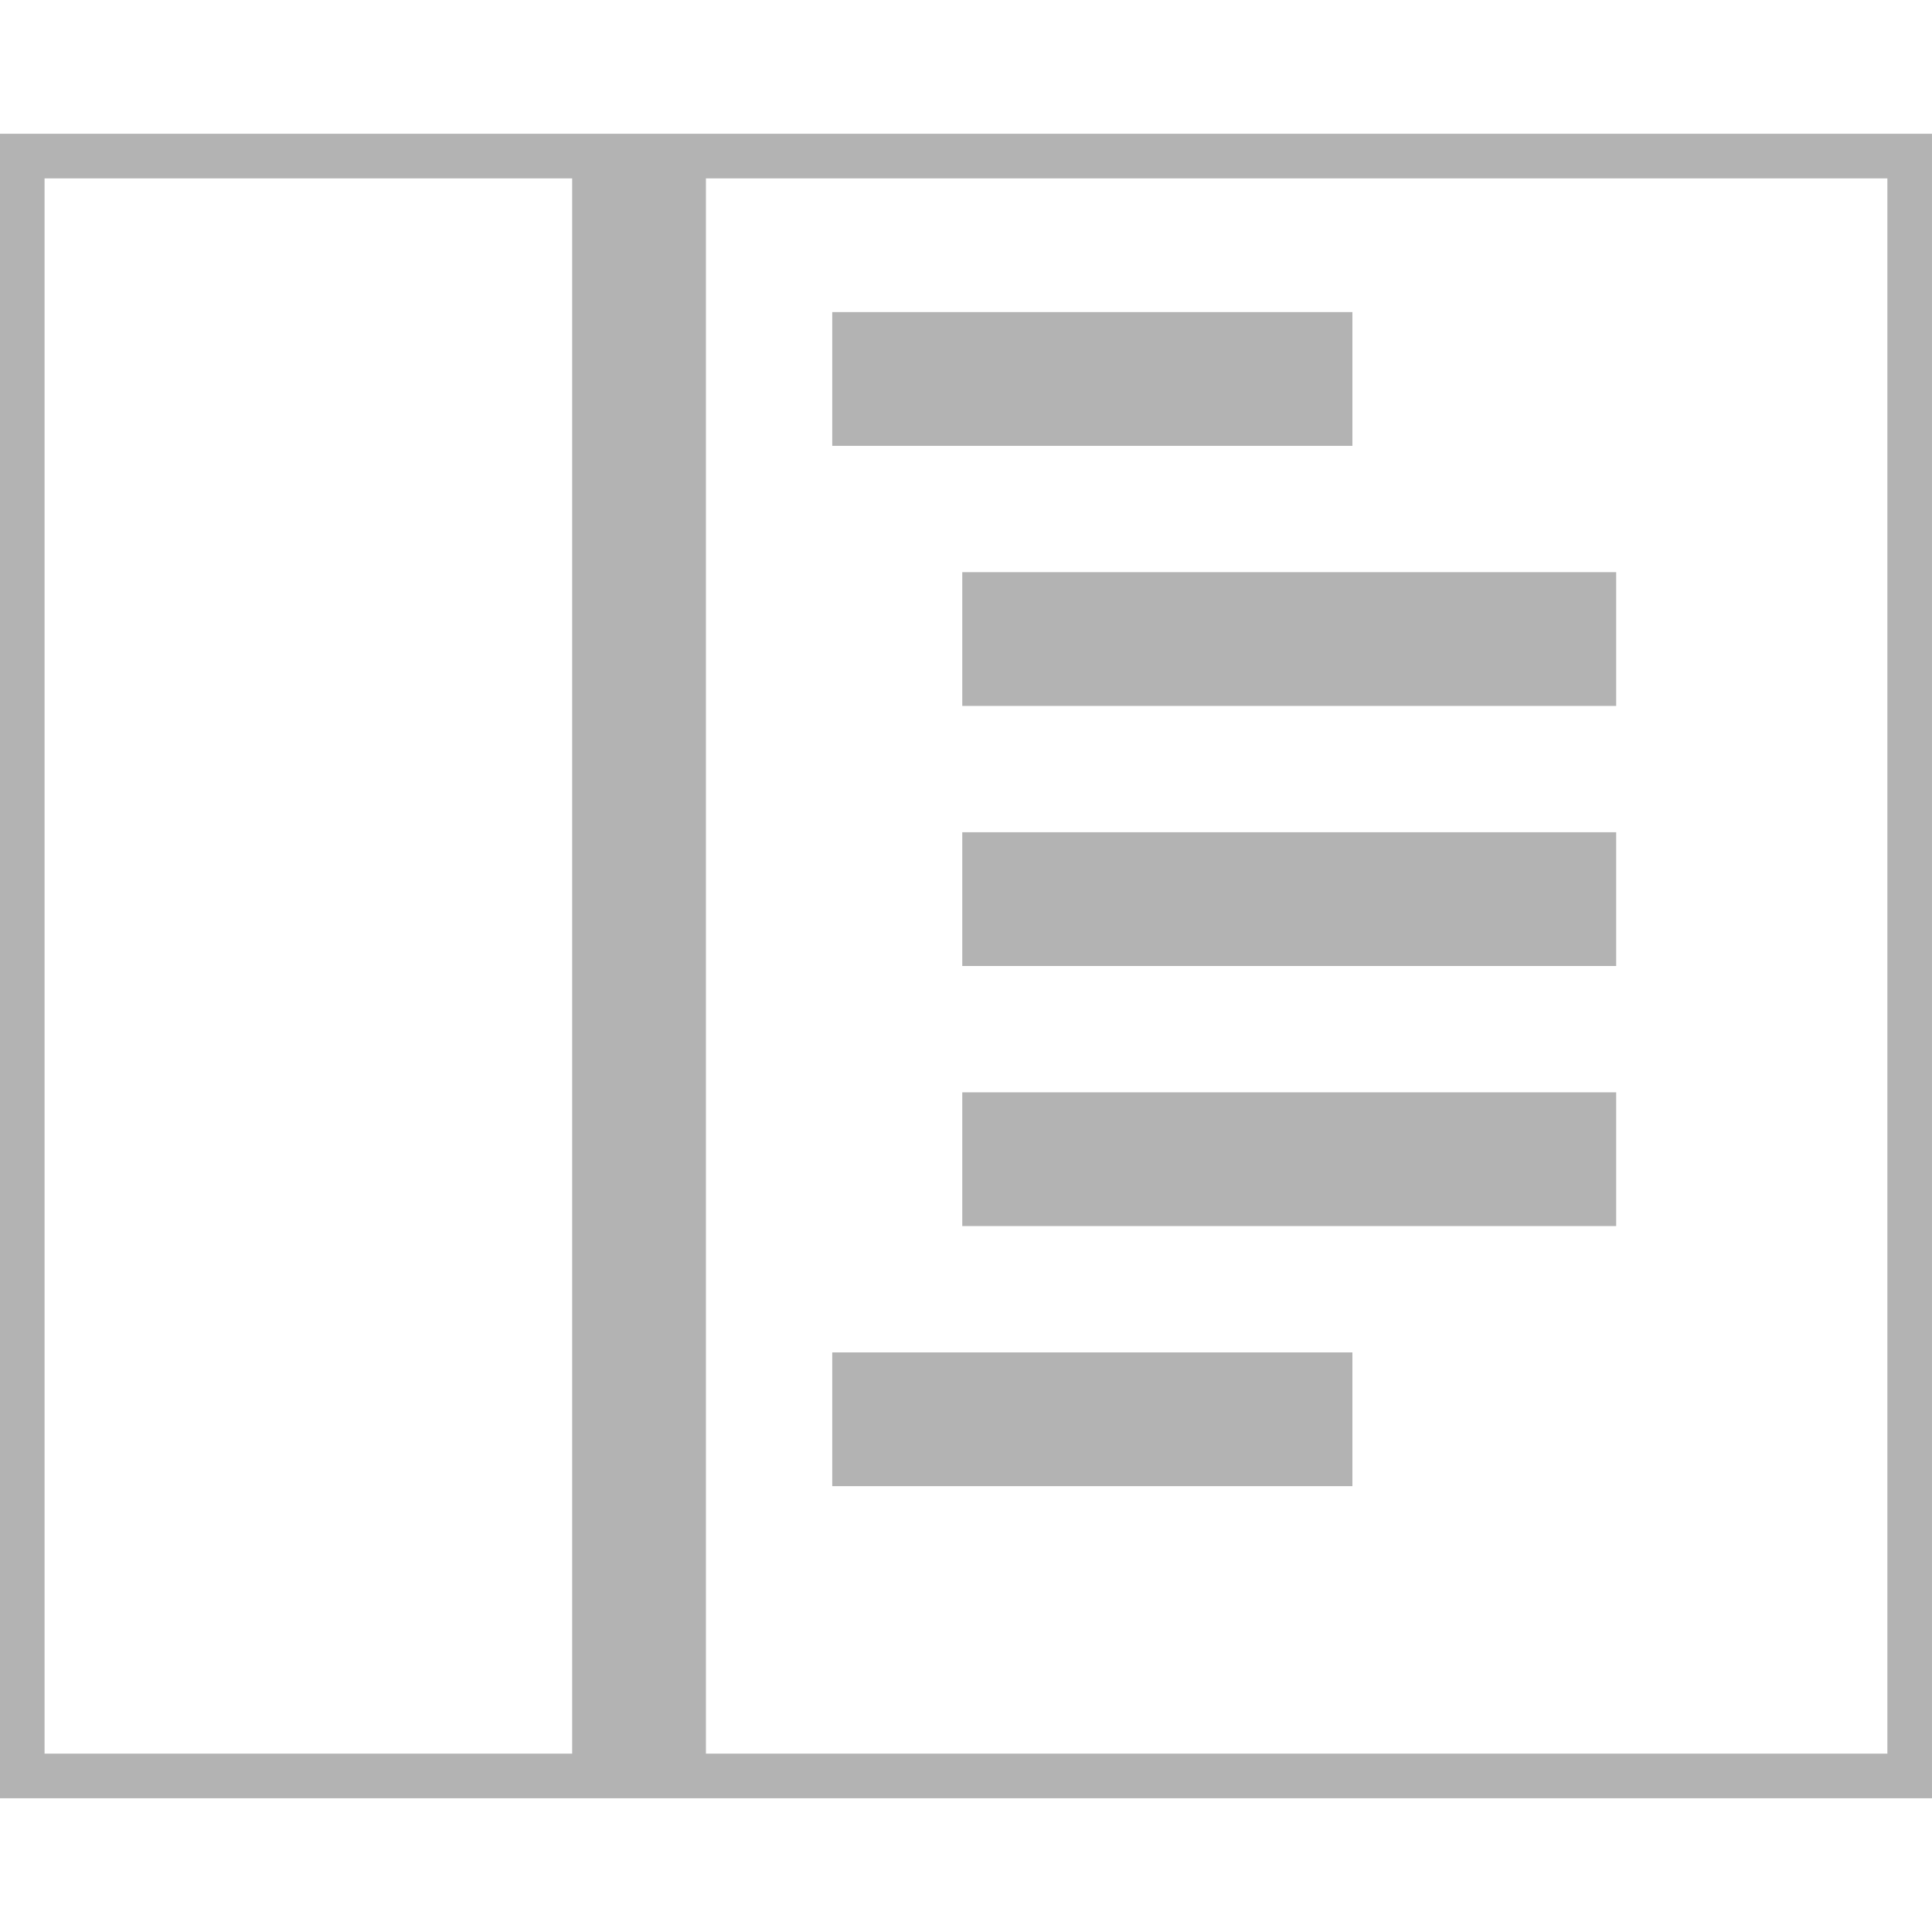
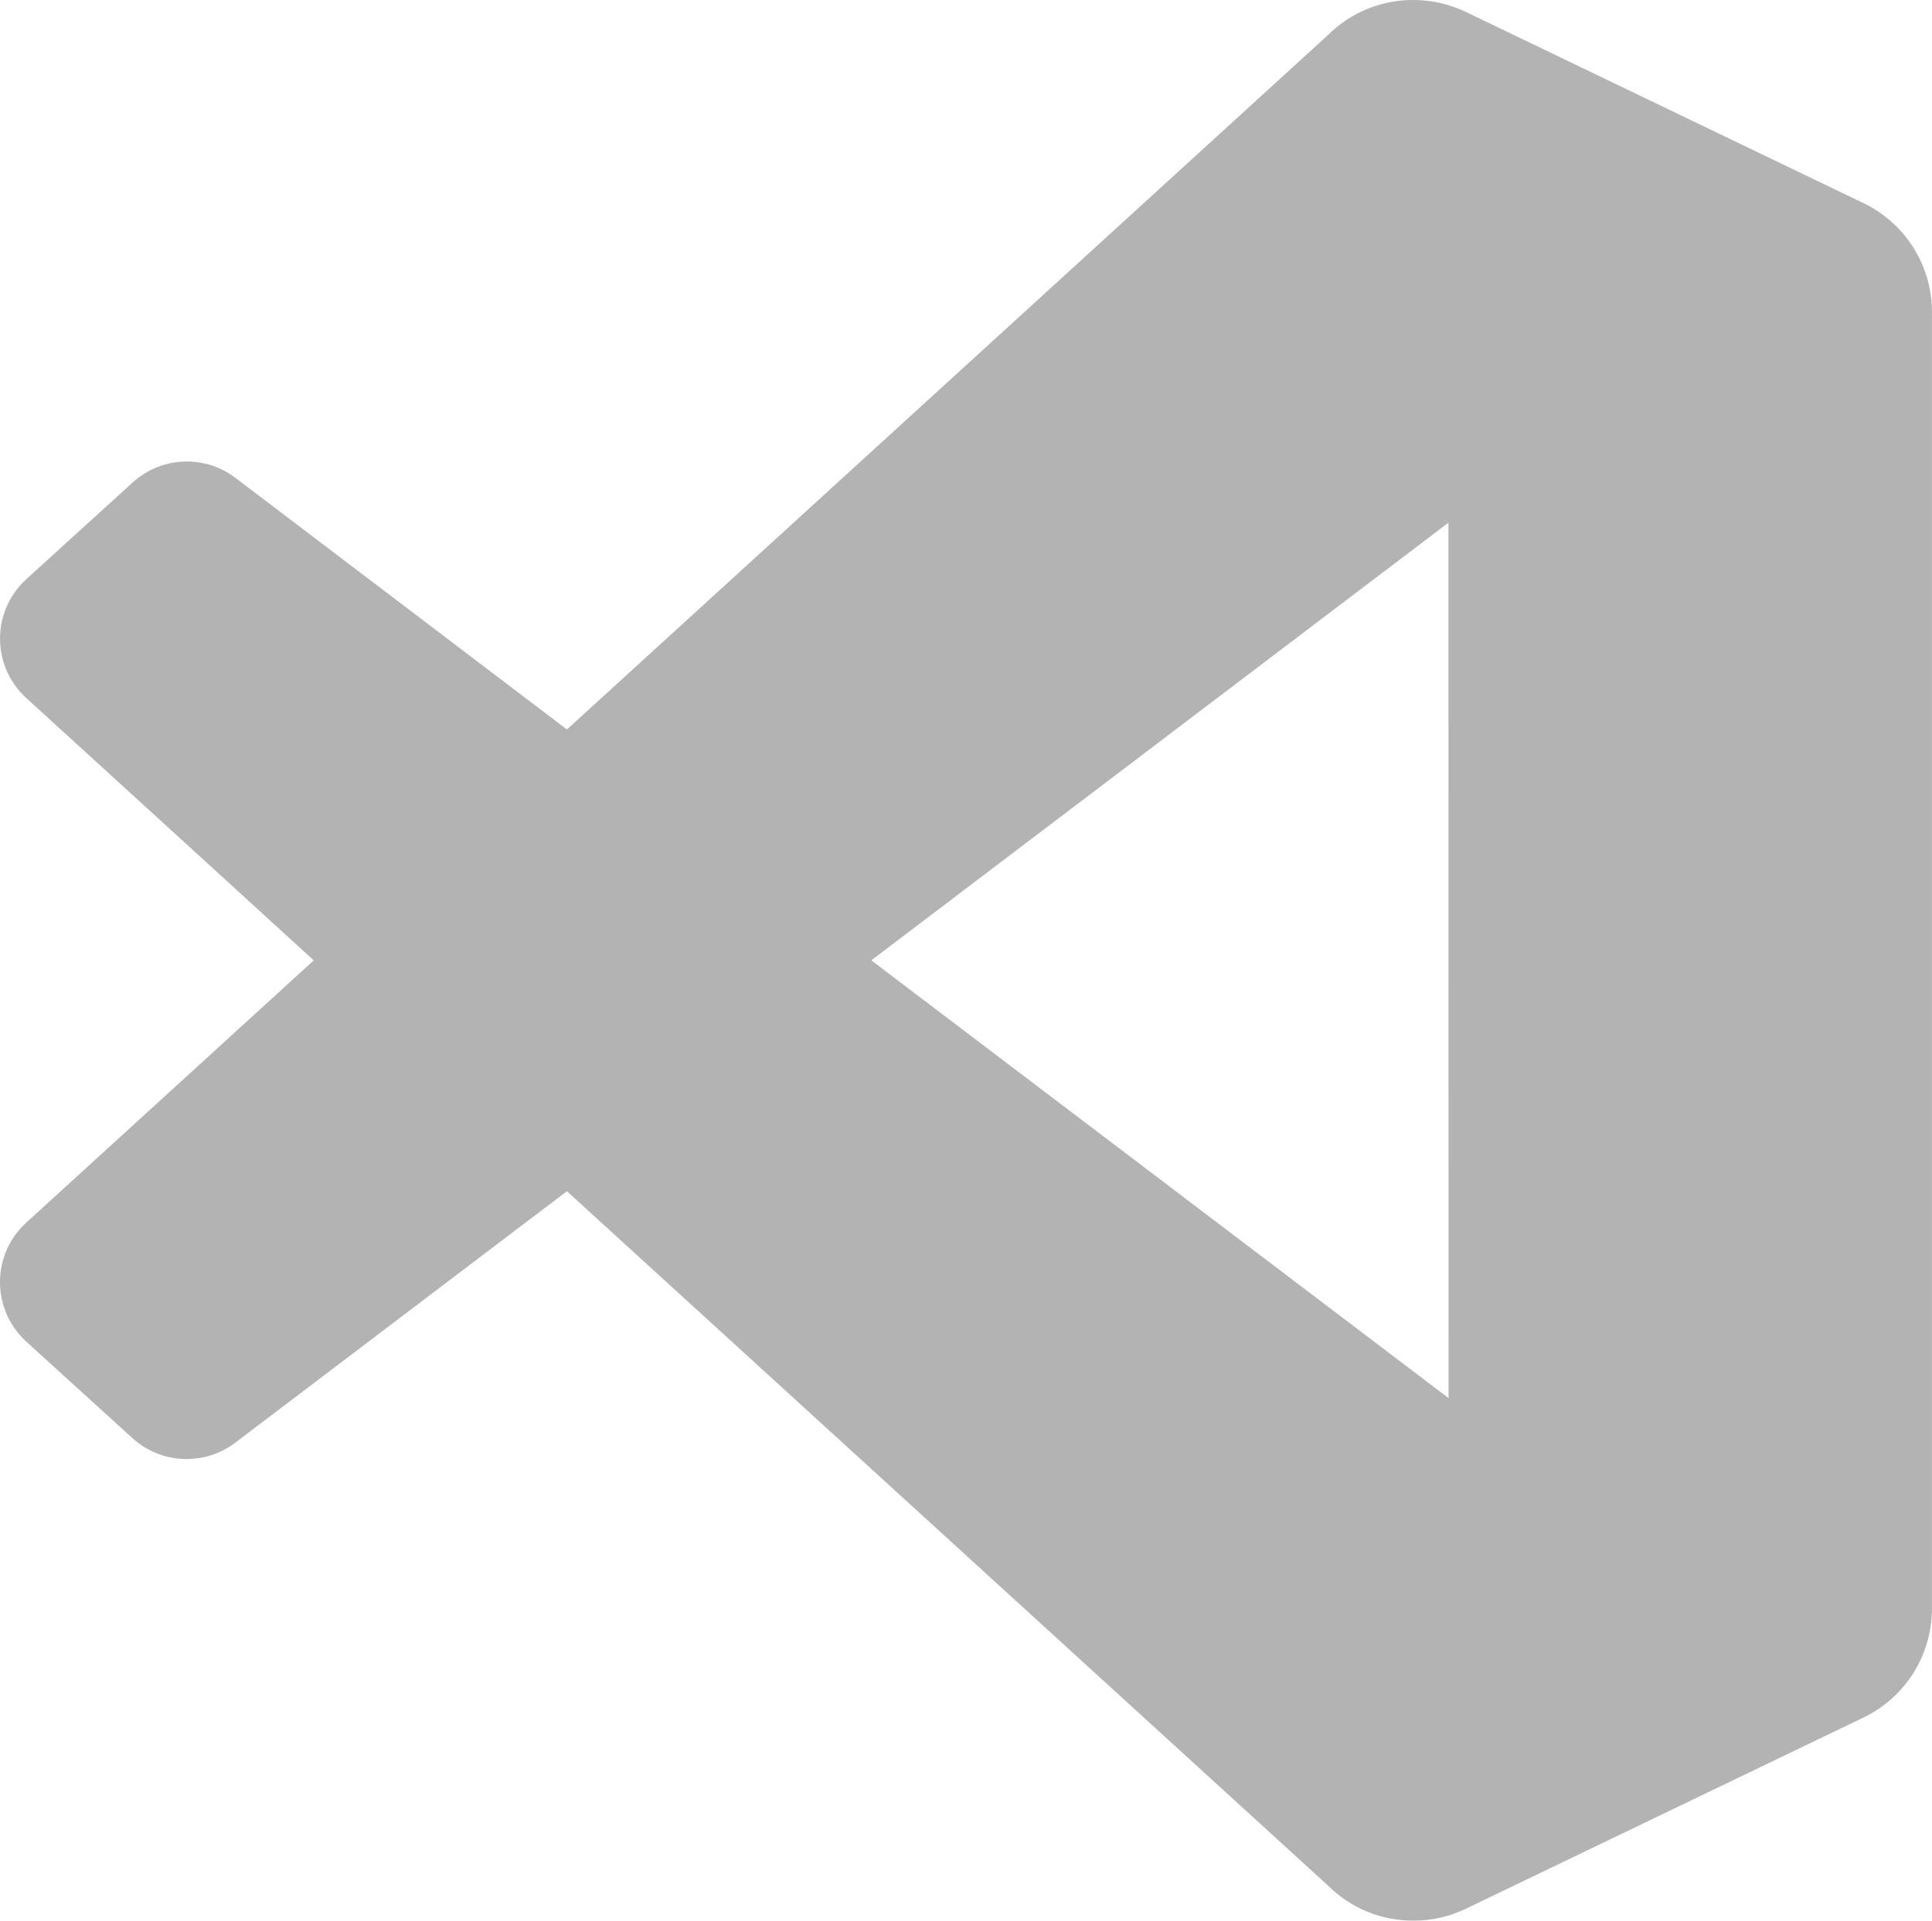
- <svg xmlns="http://www.w3.org/2000/svg" width="100%" height="100%" viewBox="0 0 260 260" version="1.1" xml:space="preserve" style="fill-rule:evenodd;clip-rule:evenodd;stroke-linejoin:round;stroke-miterlimit:1.414;">
-   <g transform="matrix(1,0,0,1,-875,-1078)">
-     <g transform="matrix(1,0,0,1,0,999)">
-       <g transform="matrix(1,0,0,1,286,2.27374e-13)">
-         <g opacity="0.3">
-           <g transform="matrix(1.06122,0,0,1.03704,-43.4898,-1044.78)">
-             <path d="M841,1317L596,1317L596,1101L841,1101L841,1317ZM601.654,1106.79L601.654,1311.21L835.346,1311.21L835.346,1106.79L601.654,1106.79Z" />
-           </g>
-           <g transform="matrix(1,0,0,1,1,-999)">
-             <rect x="665" y="1100" width="18" height="216" />
-           </g>
-           <g transform="matrix(1,0,0,1,0,-1000)">
-             <rect x="701" y="1121" width="70" height="18" />
-           </g>
-           <g transform="matrix(1,0,0,1,0,-860)">
-             <rect x="701" y="1121" width="70" height="18" />
-           </g>
-           <g transform="matrix(1.25714,0,0,1,-162.757,-965)">
-             <rect x="701" y="1121" width="70" height="18" />
-           </g>
-           <g transform="matrix(1.25714,0,0,1,-162.757,-930)">
-             <rect x="701" y="1121" width="70" height="18" />
-           </g>
-           <g transform="matrix(1.25714,0,0,1,-162.757,-895)">
-             <rect x="701" y="1121" width="70" height="18" />
-           </g>
-         </g>
-       </g>
-     </g>
-   </g>
+ <svg xmlns="http://www.w3.org/2000/svg" viewBox="0 0 40.001 39.77">
+   <path d="M29.273 39.77a2.491 2.491 0 01-1.781-.73L11.738 24.666 8.277 27.29l-3.405 2.582a1.665 1.665 0 01-1.082.338 1.664 1.664 0 01-1.046-.43l-2.2-2a1.666 1.666 0 010-2.464l5.952-5.43-2.788-2.546-3.163-2.885a1.665 1.665 0 010-2.463l2.2-2 .067-.058a1.665 1.665 0 012.063-.039l6.863 5.21L27.49.73A2.488 2.488 0 0129.33.001c.351.01.699.092 1.018.245l8.236 3.961a2.5 2.5 0 011.416 2.253V33.306a2.501 2.501 0 01-1.416 2.257l-8.236 3.961a2.492 2.492 0 01-1.076.246zm.716-28.947L18.04 19.885l11.952 9.065z" clip-rule="evenodd" fill-rule="evenodd" opacity=".3" />
</svg>
